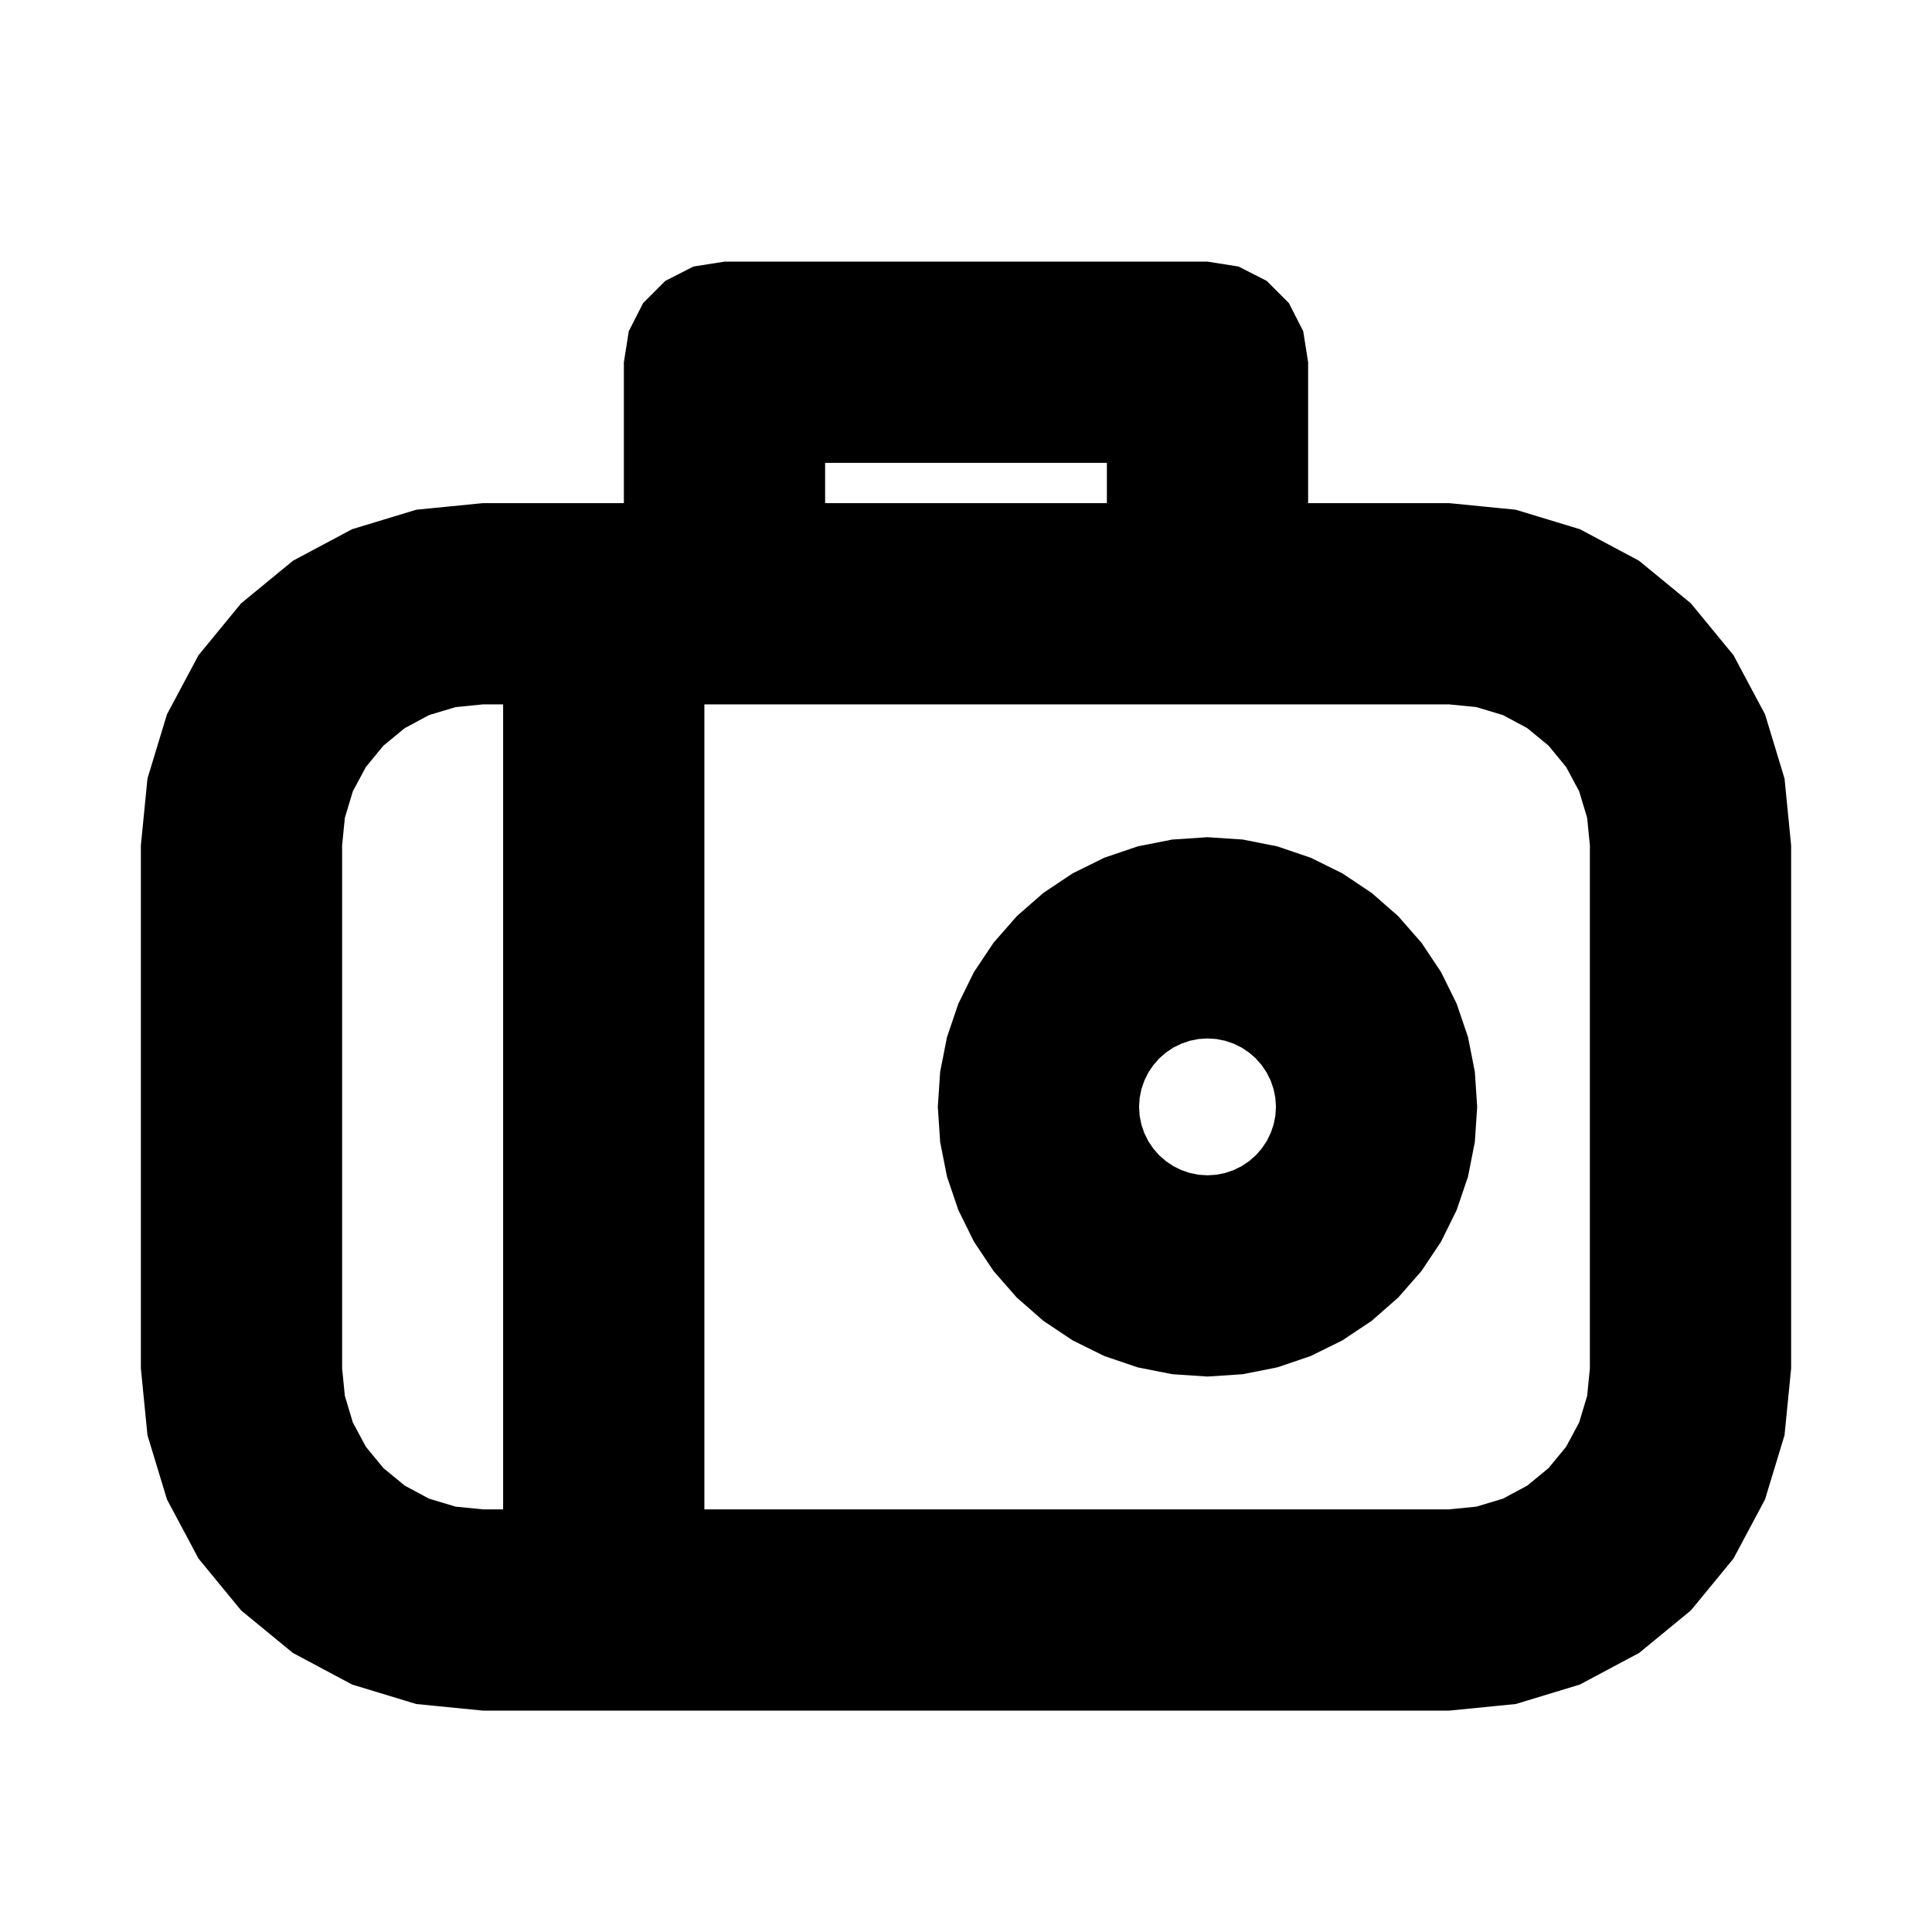
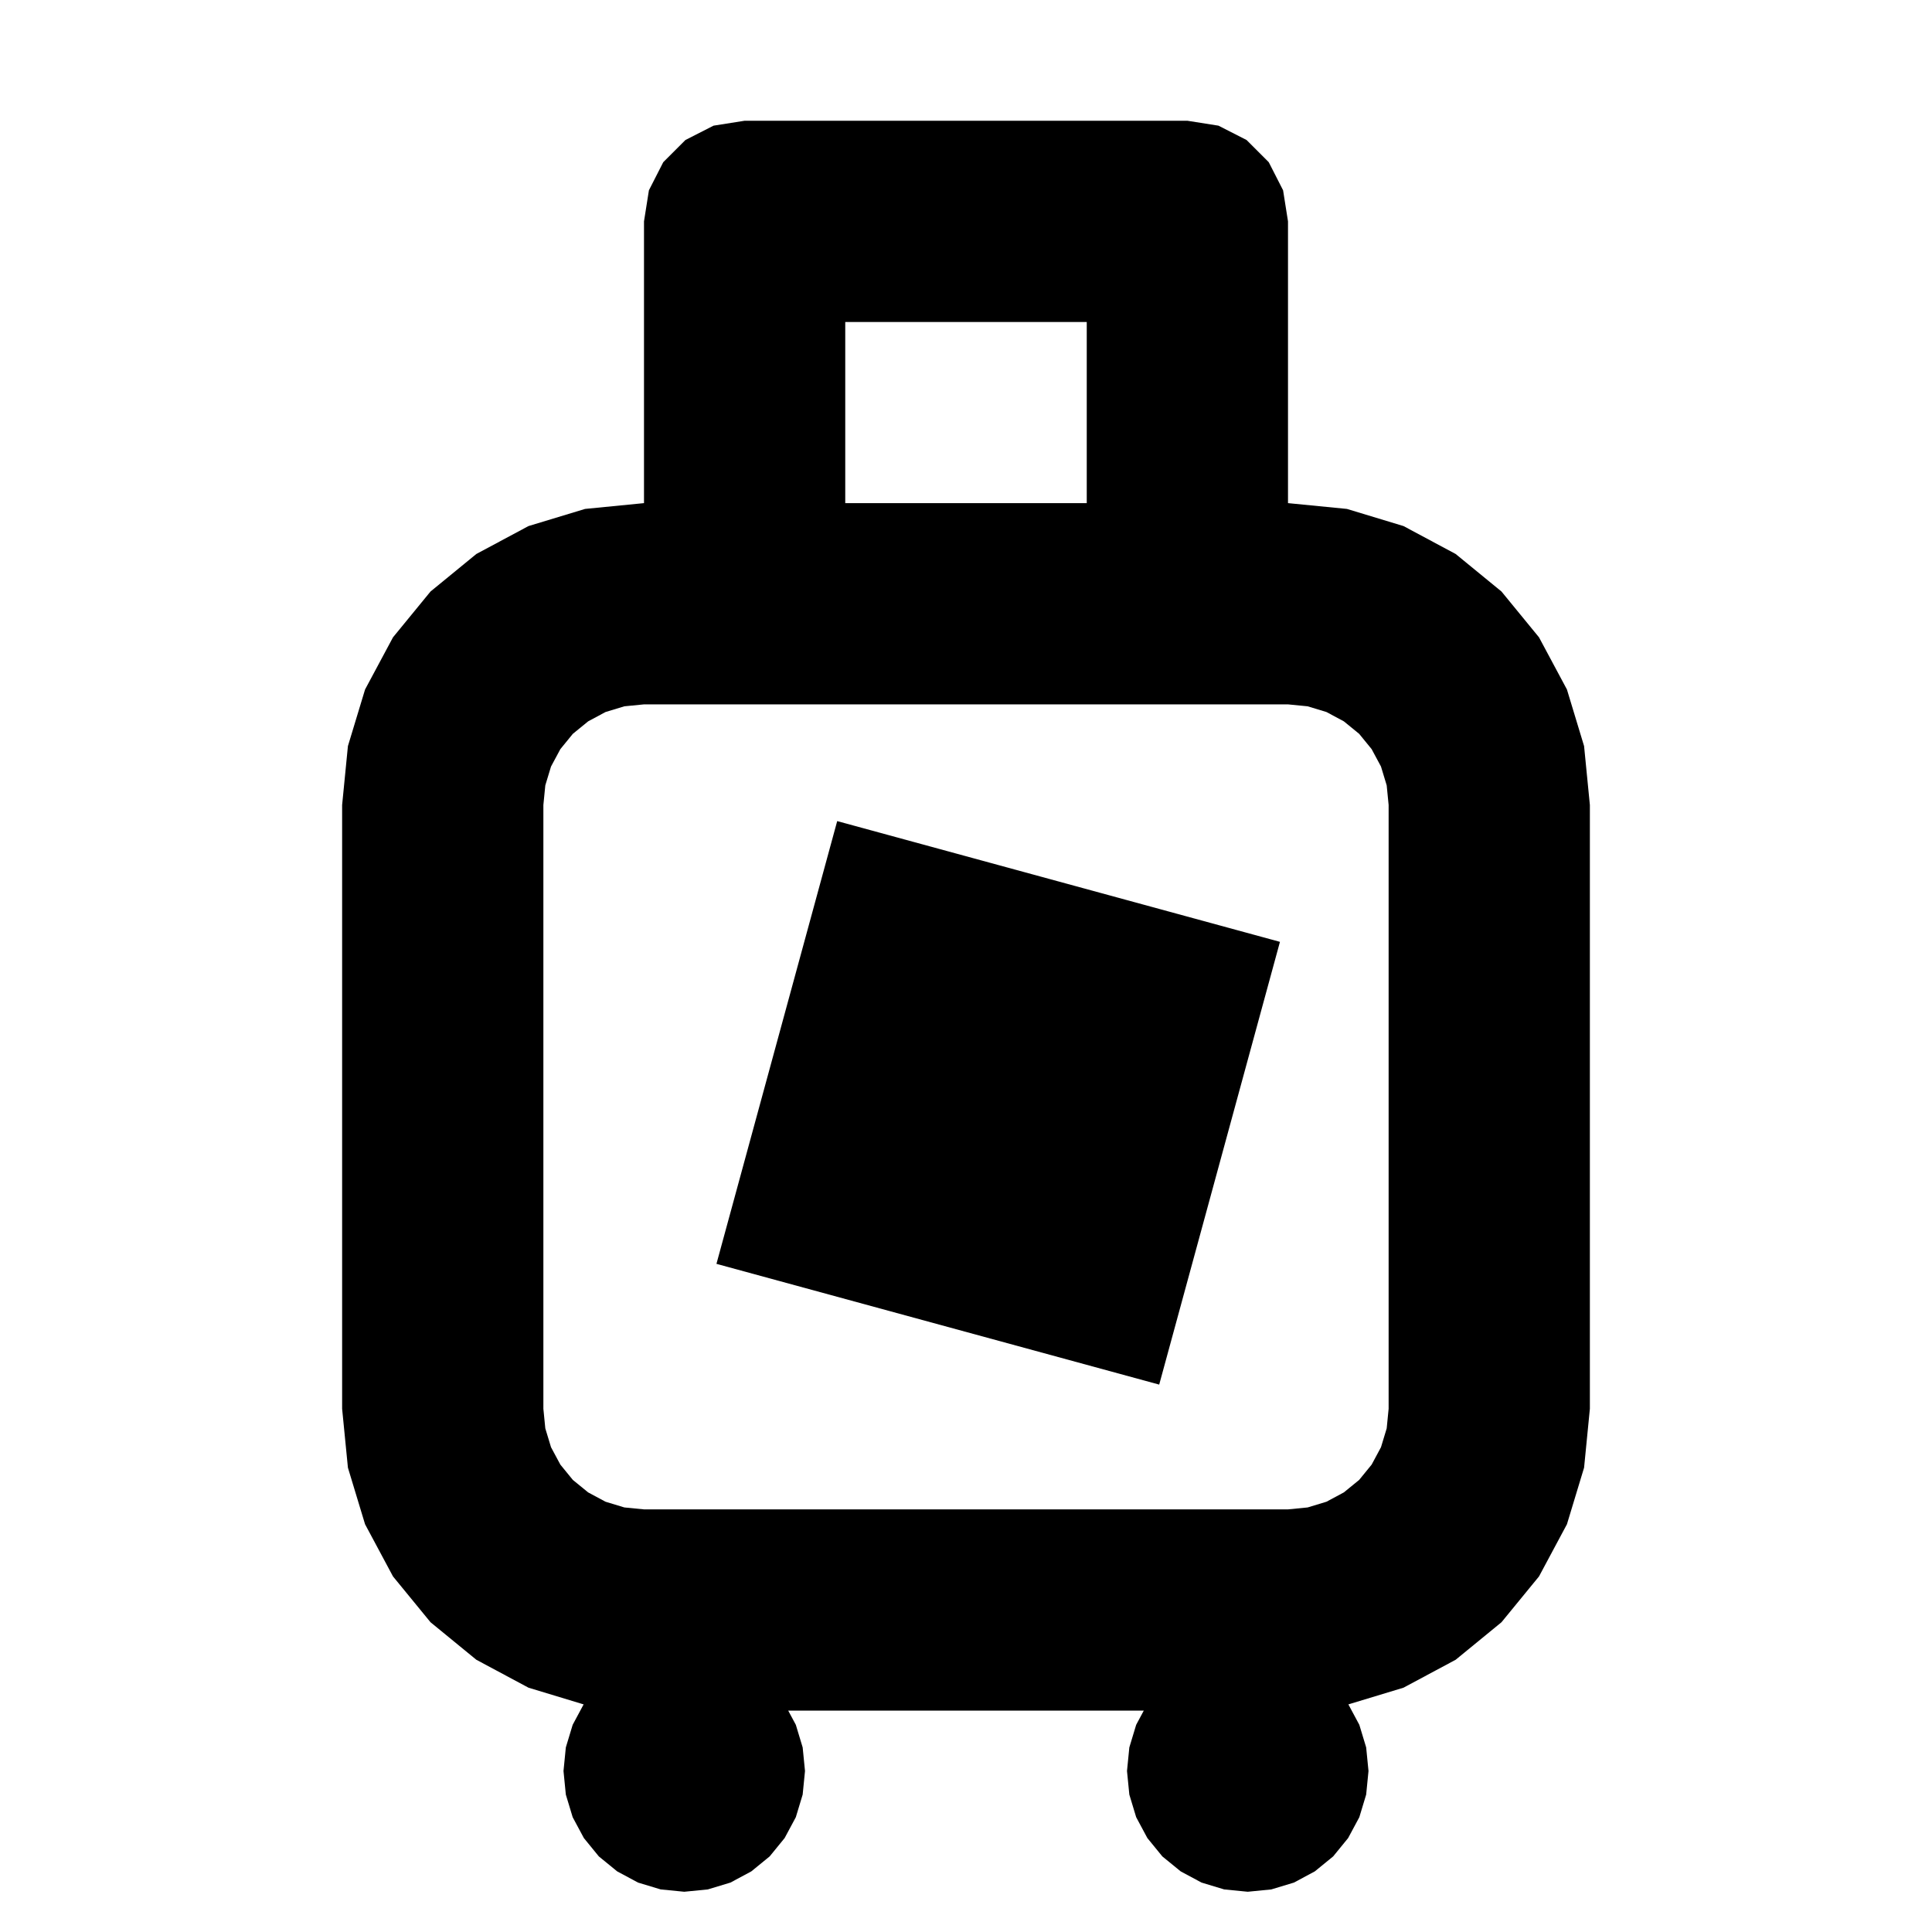
<svg xmlns="http://www.w3.org/2000/svg" width="24" height="24" viewBox="0 0 24 24">
-   <path d="M18 6.25L18.829 6.332L19.626 6.574L20.361 6.966L21.005 7.495L21.534 8.139L21.926 8.874L22.168 9.671L22.25 10.5L22.25 17L22.168 17.829L21.926 18.626L21.534 19.361L21.005 20.005L20.361 20.534L19.626 20.926L18.829 21.168L18 21.25L6 21.25L5.171 21.168L4.374 20.926L3.639 20.534L2.995 20.005L2.466 19.361L2.074 18.626L1.832 17.829L1.75 17L1.75 10.5L1.832 9.671L2.074 8.874L2.466 8.139L2.995 7.495L3.639 6.966L4.374 6.574L5.171 6.332L6 6.25ZM6 8.75L5.659 8.784L5.33 8.883L5.028 9.045L4.763 9.263L4.545 9.528L4.383 9.83L4.284 10.159L4.25 10.5L4.25 17L4.284 17.341L4.383 17.67L4.545 17.972L4.763 18.237L5.028 18.455L5.33 18.617L5.659 18.716L6 18.75L18 18.75L18.341 18.716L18.67 18.617L18.972 18.455L19.237 18.237L19.455 17.972L19.617 17.67L19.716 17.341L19.75 17L19.75 10.5L19.716 10.159L19.617 9.83L19.455 9.528L19.237 9.263L18.972 9.045L18.67 8.883L18.341 8.784L18 8.75ZM10.25 7.5L10.189 7.886L10.011 8.235L9.735 8.511L9.386 8.689L9 8.75L8.614 8.689L8.265 8.511L7.989 8.235L7.811 7.886L7.75 7.5L7.75 4.5L7.811 4.114L7.989 3.765L8.265 3.489L8.614 3.311L9 3.25L9.386 3.311L9.735 3.489L10.011 3.765L10.189 4.114L10.25 4.5ZM9 5.75L8.614 5.689L8.265 5.511L7.989 5.235L7.811 4.886L7.75 4.5L7.811 4.114L7.989 3.765L8.265 3.489L8.614 3.311L9 3.25L15 3.25L15.386 3.311L15.735 3.489L16.011 3.765L16.189 4.114L16.25 4.5L16.189 4.886L16.011 5.235L15.735 5.511L15.386 5.689L15 5.75ZM13.75 4.5L13.811 4.114L13.989 3.765L14.265 3.489L14.614 3.311L15 3.25L15.386 3.311L15.735 3.489L16.011 3.765L16.189 4.114L16.25 4.5L16.25 7.5L16.189 7.886L16.011 8.235L15.735 8.511L15.386 8.689L15 8.75L14.614 8.689L14.265 8.511L13.989 8.235L13.811 7.886L13.75 7.5ZM6.25 7.5L6.311 7.114L6.489 6.765L6.765 6.489L7.114 6.311L7.5 6.25L7.886 6.311L8.235 6.489L8.511 6.765L8.689 7.114L8.75 7.5L8.75 20L8.689 20.386L8.511 20.735L8.235 21.011L7.886 21.189L7.5 21.25L7.114 21.189L6.765 21.011L6.489 20.735L6.311 20.386L6.25 20ZM18.35 13.75L18.321 14.187L18.236 14.617L18.095 15.032L17.901 15.425L17.658 15.789L17.369 16.119L17.039 16.408L16.675 16.651L16.282 16.845L15.867 16.986L15.437 17.071L15 17.1L14.563 17.071L14.133 16.986L13.718 16.845L13.325 16.651L12.961 16.408L12.631 16.119L12.342 15.789L12.099 15.425L11.905 15.032L11.764 14.617L11.679 14.187L11.65 13.75L11.679 13.313L11.764 12.883L11.905 12.468L12.099 12.075L12.342 11.711L12.631 11.381L12.961 11.092L13.325 10.849L13.718 10.655L14.133 10.514L14.563 10.429L15 10.4L15.437 10.429L15.867 10.514L16.282 10.655L16.675 10.849L17.039 11.092L17.369 11.381L17.658 11.711L17.901 12.075L18.095 12.468L18.236 12.883L18.321 13.313ZM15.843 13.639L15.821 13.53L15.785 13.425L15.736 13.325L15.674 13.233L15.601 13.149L15.517 13.076L15.425 13.014L15.325 12.965L15.22 12.929L15.111 12.907L15 12.9L14.889 12.907L14.78 12.929L14.675 12.965L14.575 13.014L14.483 13.076L14.399 13.149L14.326 13.233L14.264 13.325L14.215 13.425L14.179 13.53L14.157 13.639L14.15 13.75L14.157 13.861L14.179 13.97L14.215 14.075L14.264 14.175L14.326 14.267L14.399 14.351L14.483 14.424L14.575 14.486L14.675 14.535L14.78 14.571L14.889 14.593L15 14.6L15.111 14.593L15.22 14.571L15.325 14.535L15.425 14.486L15.517 14.424L15.601 14.351L15.674 14.267L15.736 14.175L15.785 14.075L15.821 13.97L15.843 13.861L15.85 13.75Z" />
+   <path d="M16 6.25L16.732 6.322L17.435 6.535L18.083 6.882L18.652 7.348L19.118 7.917L19.465 8.565L19.678 9.268L19.75 10L19.75 17.5L19.678 18.232L19.465 18.935L19.118 19.583L18.652 20.152L18.083 20.618L17.435 20.965L16.732 21.178L16 21.25L8 21.25L7.268 21.178L6.565 20.965L5.917 20.618L5.348 20.152L4.882 19.583L4.535 18.935L4.322 18.232L4.25 17.5L4.25 10L4.322 9.268L4.535 8.565L4.882 7.917L5.348 7.348L5.917 6.882L6.565 6.535L7.268 6.322L8 6.25ZM8 8.75L7.756 8.774L7.522 8.845L7.306 8.961L7.116 9.116L6.961 9.306L6.845 9.522L6.774 9.756L6.75 10L6.75 17.5L6.774 17.744L6.845 17.978L6.961 18.194L7.116 18.384L7.306 18.539L7.522 18.655L7.756 18.726L8 18.75L16 18.75L16.244 18.726L16.478 18.655L16.694 18.539L16.884 18.384L17.039 18.194L17.155 17.978L17.226 17.744L17.25 17.5L17.25 10L17.226 9.756L17.155 9.522L17.039 9.306L16.884 9.116L16.694 8.961L16.478 8.845L16.244 8.774L16 8.75ZM10.5 7.5L10.439 7.886L10.261 8.235L9.985 8.511L9.636 8.689L9.25 8.75L8.864 8.689L8.515 8.511L8.239 8.235L8.061 7.886L8 7.5L8 2.75L8.061 2.364L8.239 2.015L8.515 1.739L8.864 1.561L9.25 1.5L9.636 1.561L9.985 1.739L10.261 2.015L10.439 2.364L10.5 2.75ZM9.25 4L8.864 3.939L8.515 3.761L8.239 3.485L8.061 3.136L8 2.75L8.061 2.364L8.239 2.015L8.515 1.739L8.864 1.561L9.25 1.5L14.75 1.5L15.136 1.561L15.485 1.739L15.761 2.015L15.939 2.364L16 2.75L15.939 3.136L15.761 3.485L15.485 3.761L15.136 3.939L14.75 4ZM13.5 2.75L13.561 2.364L13.739 2.015L14.015 1.739L14.364 1.561L14.75 1.5L15.136 1.561L15.485 1.739L15.761 2.015L15.939 2.364L16 2.75L16 7.5L15.939 7.886L15.761 8.235L15.485 8.511L15.136 8.689L14.75 8.75L14.364 8.689L14.015 8.511L13.739 8.235L13.561 7.886L13.5 7.5ZM10 22L9.971 22.293L9.886 22.574L9.747 22.833L9.561 23.061L9.333 23.247L9.074 23.386L8.793 23.471L8.5 23.5L8.207 23.471L7.926 23.386L7.667 23.247L7.439 23.061L7.253 22.833L7.114 22.574L7.029 22.293L7 22L7.029 21.707L7.114 21.426L7.253 21.167L7.439 20.939L7.667 20.753L7.926 20.614L8.207 20.529L8.5 20.5L8.793 20.529L9.074 20.614L9.333 20.753L9.561 20.939L9.747 21.167L9.886 21.426L9.971 21.707ZM17 22L16.971 22.293L16.886 22.574L16.747 22.833L16.561 23.061L16.333 23.247L16.074 23.386L15.793 23.471L15.5 23.5L15.207 23.471L14.926 23.386L14.667 23.247L14.439 23.061L14.253 22.833L14.114 22.574L14.029 22.293L14 22L14.029 21.707L14.114 21.426L14.253 21.167L14.439 20.939L14.667 20.753L14.926 20.614L15.207 20.529L15.5 20.5L15.793 20.529L16.074 20.614L16.333 20.753L16.561 20.939L16.747 21.167L16.886 21.426L16.971 21.707ZM10.4 10.2L15.9 11.7L14.4 17.2L8.9 15.7Z" />
</svg>
